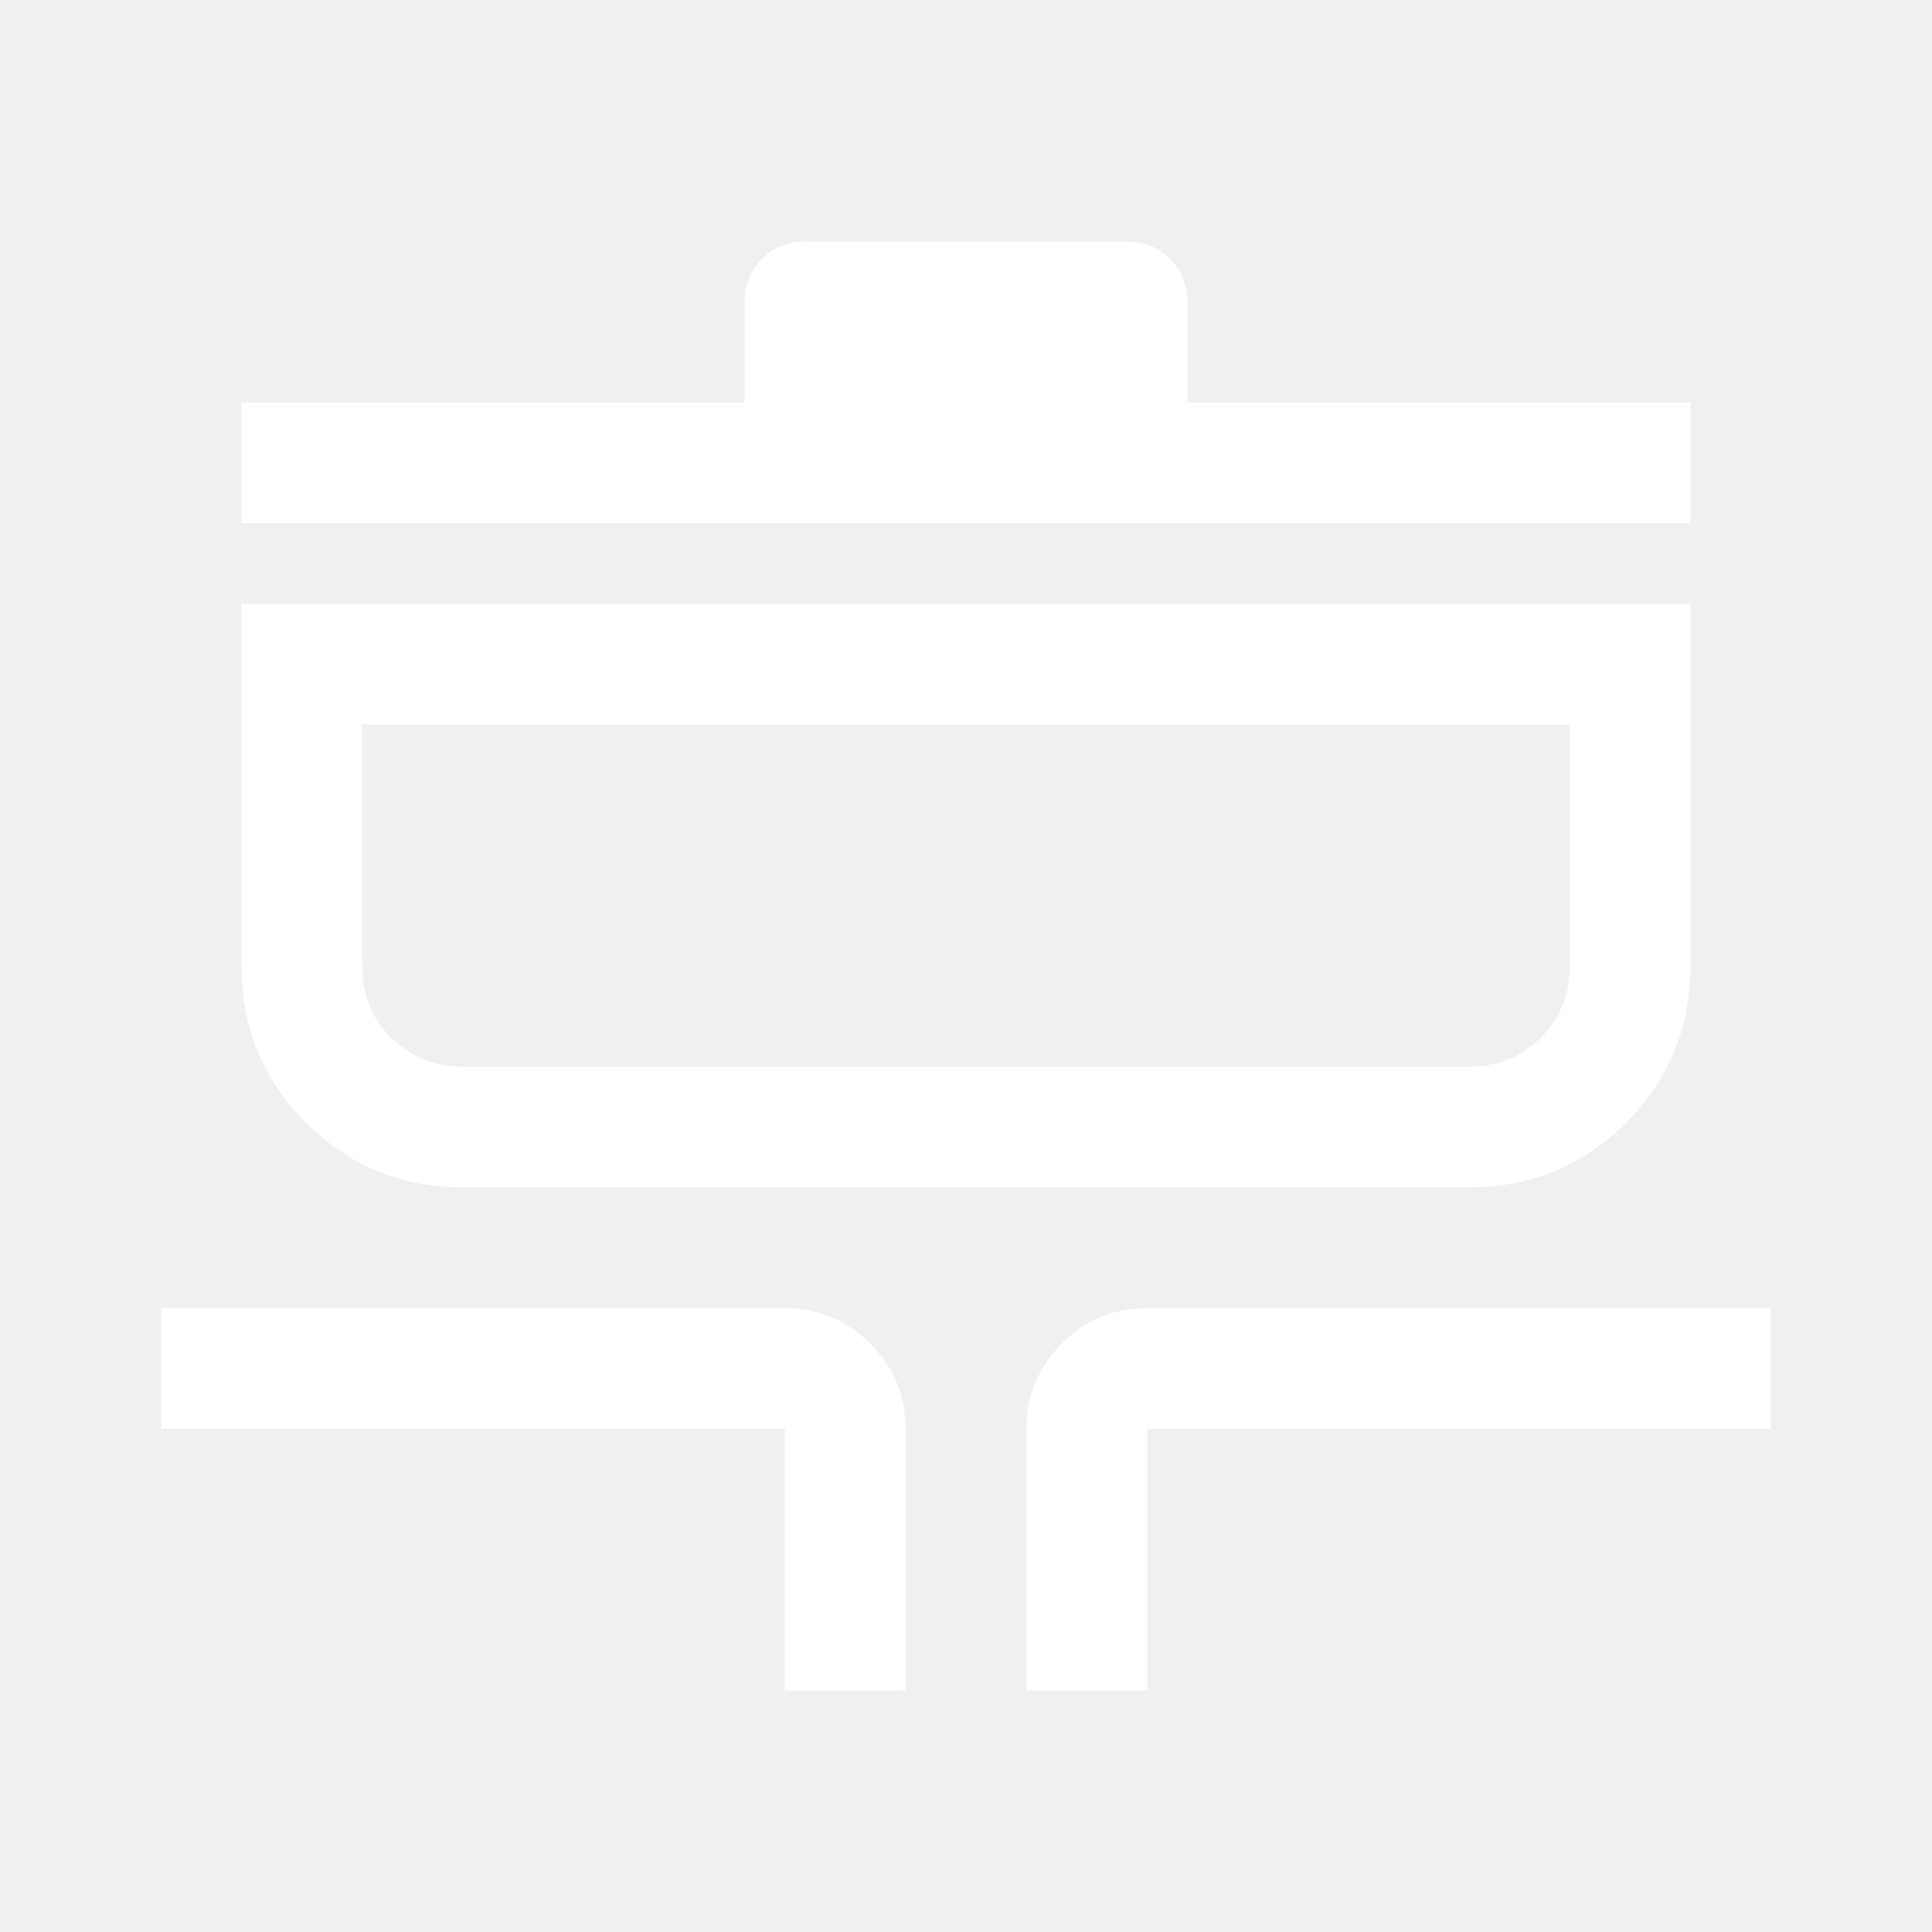
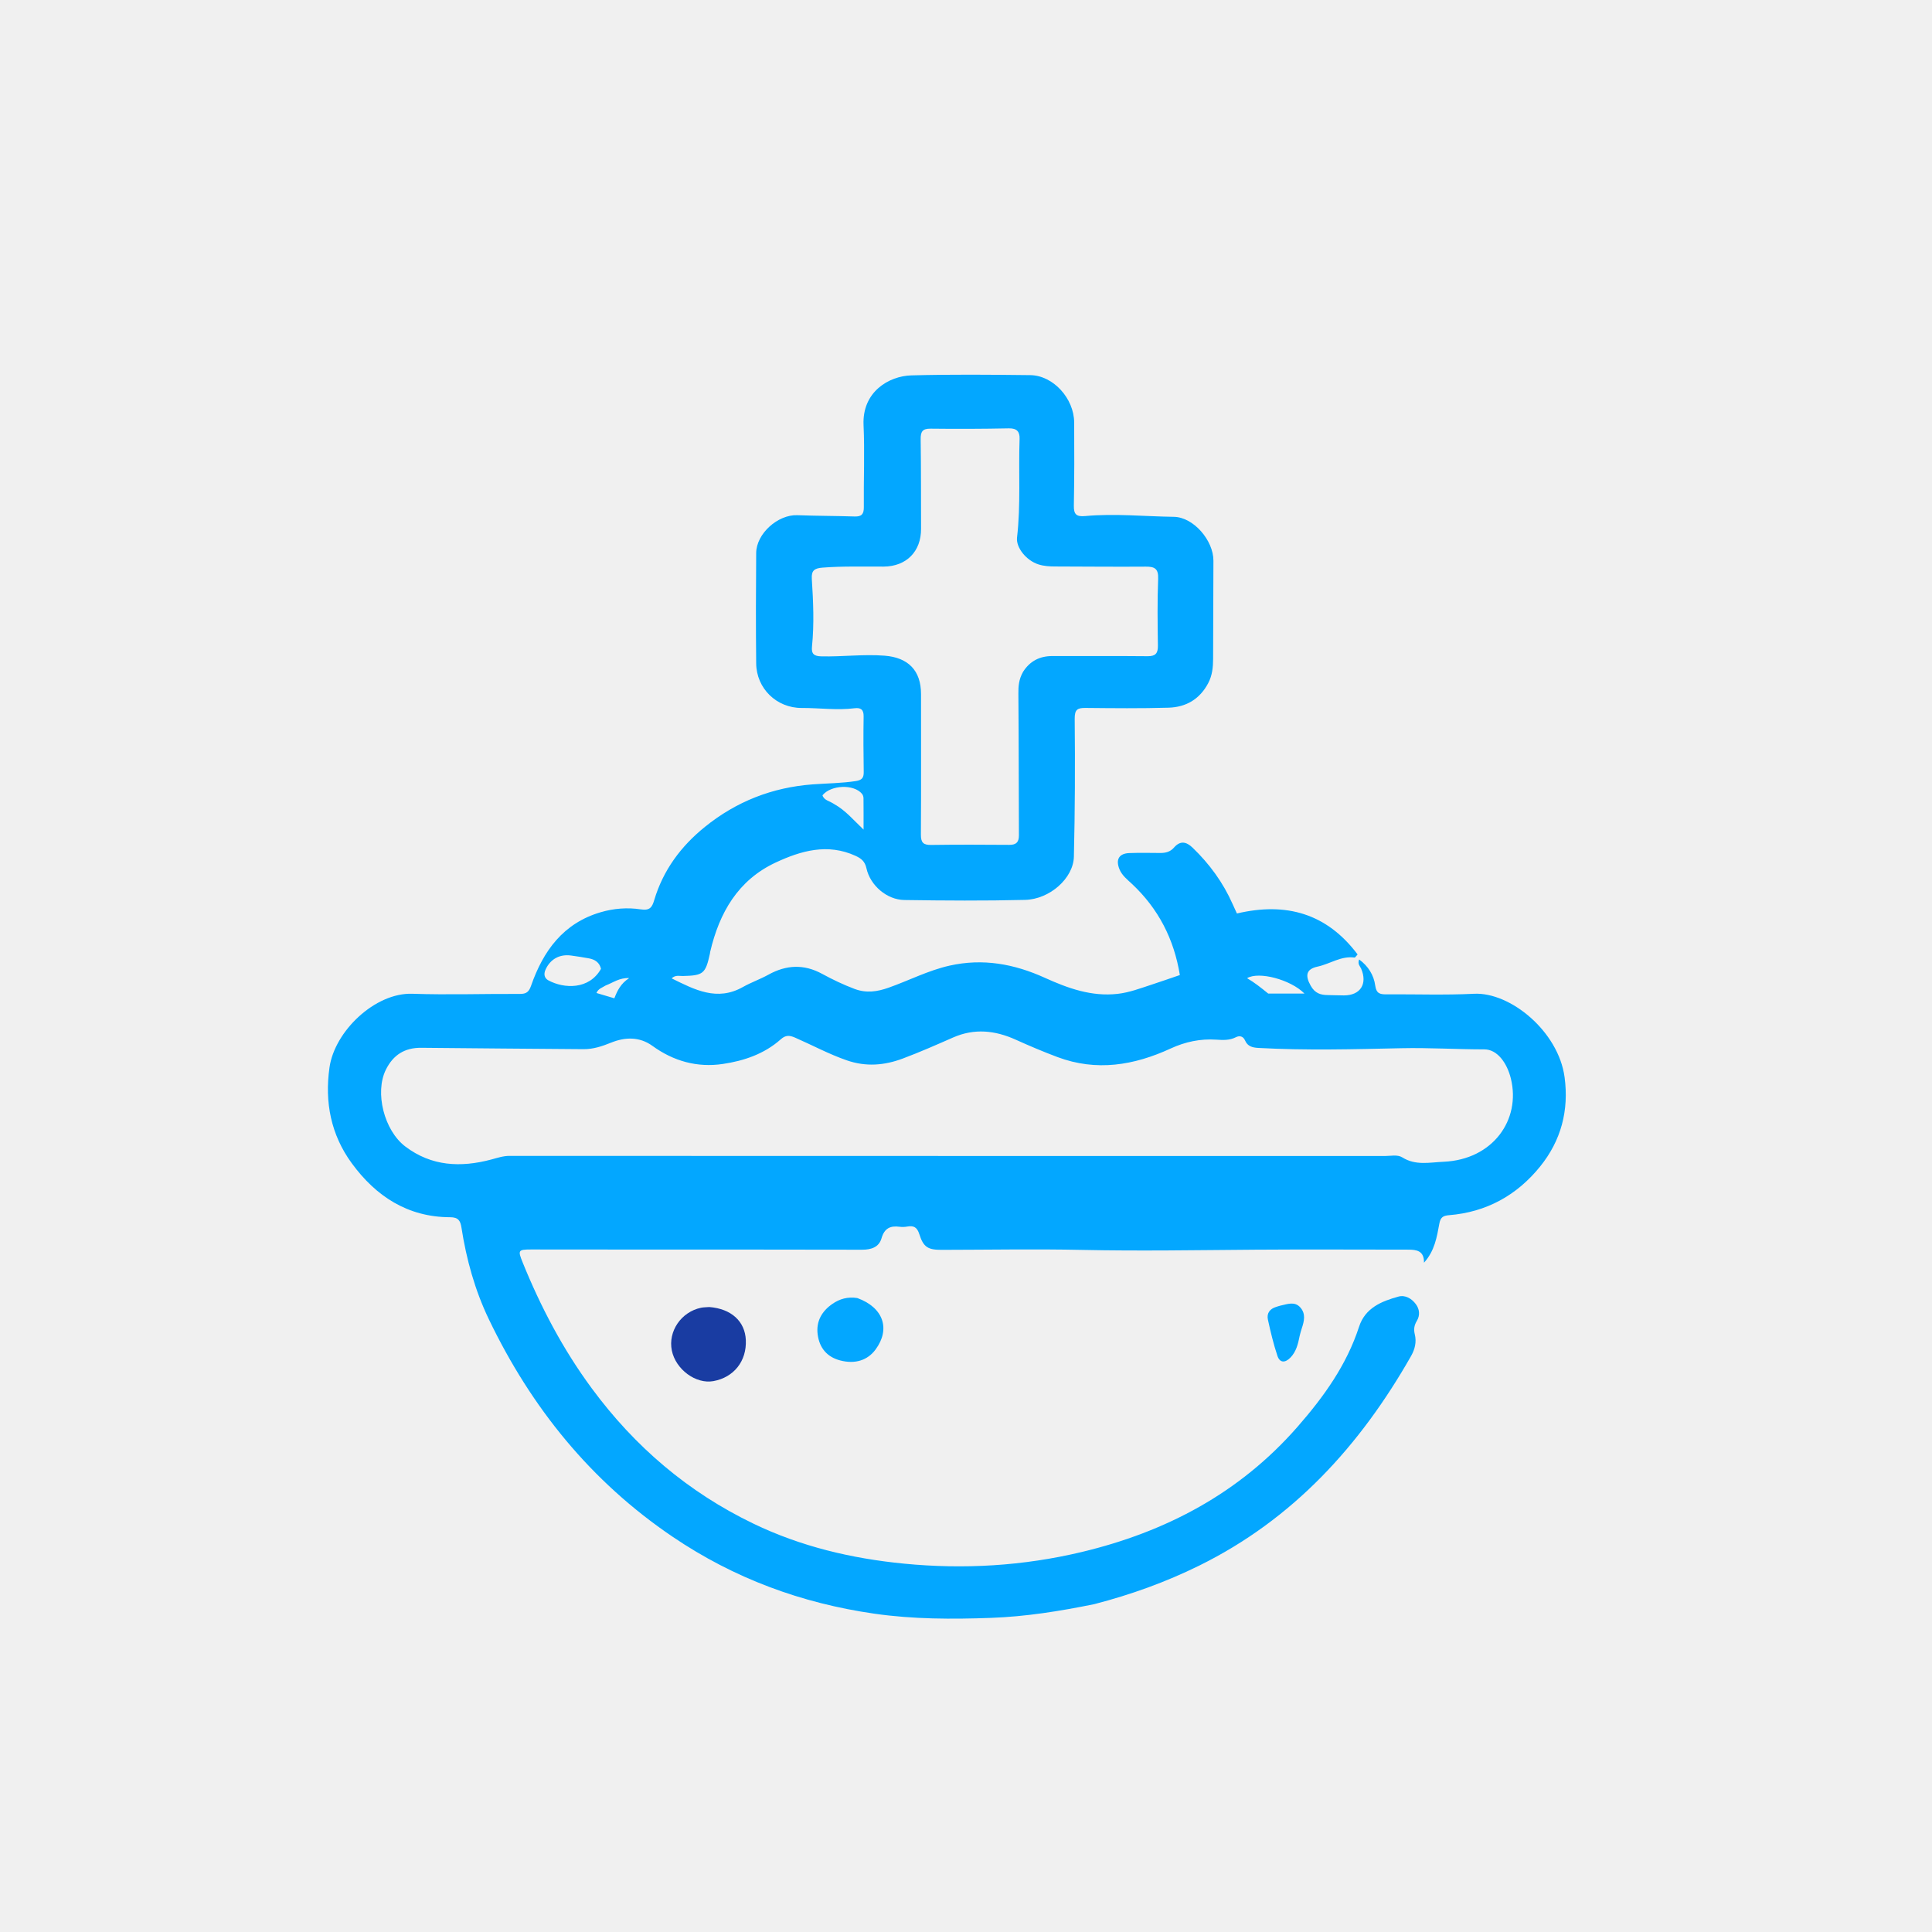
- <svg xmlns="http://www.w3.org/2000/svg" height="48" viewBox="0 96 960 960" width="48">
-   <path fill="#FFFFFF" d="M390 936V806H80v-60h310q24.75 0 42.375 17.625T450 806v130h-60Zm120 0V806q0-24.75 17.625-42.375T570 746h310v60H570v130h-60ZM230 686q-45.833 0-77.917-32.083Q120 621.833 120 576V396h720v180q0 45.833-32.083 77.917Q775.833 686 730 686H230Zm0-60h500q21.25 0 35.625-14.375T780 576V456H180v120q0 21.25 14.375 35.625T230 626ZM120 356v-60h250v-50q0-12.75 8.625-21.375T400 216h160q12.75 0 21.375 8.625T590 246v50h250v60H120Zm60 270V456v170Z" />
+ <svg xmlns="http://www.w3.org/2000/svg" version="1.1" id="Layer_1" x="0px" y="0px" width="100%" viewBox="0 0 1024 1024" enable-background="new 0 0 1024 1024" xml:space="preserve">
+   <path fill="#03A7FF" opacity="1" stroke="none" d=" M580.006,850.228   C561.646,853.975 543.635,856.841 525.238,857.51   C504.554,858.261 483.944,858.233 463.445,855.286   C424.813,849.731 389.165,836.616 356.621,814.596   C313.188,785.209 281.607,746.1 259.106,699.243   C251.717,683.854 247.177,667.47 244.573,650.591   C244.019,646.994 242.881,645.167 238.61,645.159   C216.1,645.115 199.229,634.05 186.429,616.532   C175.426,601.474 172.015,584.282 174.636,565.787   C177.355,546.599 198.759,526.035 218.556,526.714   C237.529,527.365 256.546,526.69 275.543,526.801   C278.949,526.821 280.325,525.769 281.475,522.47   C287.899,504.041 298.482,489.353 318.318,483.514   C325.305,481.457 332.565,480.901 339.592,481.984   C344.445,482.733 345.619,480.88 346.744,477.104   C351.466,461.266 360.82,448.606 373.599,438.28   C390.302,424.784 409.295,417.341 430.72,415.735   C438.343,415.164 446.007,415.154 453.607,413.979   C456.785,413.487 457.838,412.305 457.791,409.205   C457.641,399.375 457.569,389.539 457.739,379.71   C457.803,375.982 456.133,374.988 452.891,375.392   C443.57,376.552 434.261,375.2 424.943,375.238   C411.609,375.293 400.933,364.915 400.791,351.613   C400.582,332.118 400.638,312.619 400.791,293.123   C400.871,282.835 412.291,272.679 422.562,273.066   C432.695,273.449 442.844,273.414 452.979,273.748   C456.685,273.871 457.885,272.472 457.848,268.793   C457.703,254.296 458.353,239.773 457.701,225.305   C456.904,207.654 471.147,199.28 483.076,198.958   C504.058,198.392 525.068,198.59 546.063,198.828   C558.184,198.966 569.265,211.153 569.336,223.944   C569.417,238.608 569.441,253.276 569.166,267.936   C569.079,272.607 570.462,273.955 575.188,273.52   C590.825,272.082 606.485,273.716 622.132,273.928   C632.655,274.071 643.172,286.524 643.139,297.144   C643.086,314.457 643.03,331.77 642.976,349.083   C642.962,353.605 642.564,357.943 640.348,362.132   C635.833,370.662 628.547,374.815 619.36,375.089   C604.707,375.527 590.033,375.367 575.37,375.223   C571.001,375.18 569.561,376.068 569.613,381.094   C569.868,405.411 569.761,429.742 569.184,454.054   C568.913,465.49 556.408,476.638 543.287,476.963   C521.97,477.49 500.628,477.343 479.303,477.025   C470.063,476.887 461.252,469.337 459.235,460.224   C458.418,456.536 456.506,455.008 453.46,453.613   C438.664,446.839 424.59,450.884 411.153,457.146   C391.141,466.471 381.253,483.781 376.408,504.518   C376.332,504.841 376.331,505.181 376.26,505.506   C373.933,516.107 372.732,517.051 361.933,517.309   C360.062,517.354 357.961,516.641 355.987,518.553   C368.225,524.582 380.026,530.871 393.755,523.137   C398.095,520.692 402.877,519.034 407.238,516.62   C416.731,511.365 426.075,510.884 435.767,516.172   C441.305,519.193 447.003,521.919 452.961,524.157   C459.202,526.5 464.955,525.621 470.943,523.509   C481.757,519.696 491.977,514.346 503.301,511.805   C521.012,507.831 537.588,510.903 553.826,518.271   C566.015,523.802 578.533,528.321 592.363,526.763   C598.558,526.065 604.311,523.863 610.155,521.953   C615.177,520.312 620.164,518.562 625.348,516.798   C622.257,497.705 613.961,481.639 600.015,468.536   C597.465,466.14 594.635,463.989 593.29,460.61   C591.258,455.506 593.14,452.345 598.562,452.142   C604.053,451.937 609.558,452.056 615.056,452.095   C617.858,452.115 620.33,451.438 622.227,449.247   C625.503,445.464 628.715,446.035 632.053,449.244   C641.044,457.886 648.277,467.759 653.321,479.196   C654.054,480.857 654.829,482.498 655.591,484.163   C681.617,478.05 703.165,484.057 719.561,505.875   C718.62,506.884 718.246,507.573 717.975,507.535   C710.815,506.52 704.976,510.903 698.412,512.308   C692.281,513.621 691.647,516.997 694.686,522.427   C696.968,526.505 699.926,527.378 703.886,527.409   C706.717,527.432 709.548,527.595 712.379,527.587   C721.054,527.563 724.906,521.476 721.425,513.382   C720.864,512.077 719.425,511.044 720.372,508.525   C725.287,512.143 728.153,516.906 728.895,522.34   C729.472,526.567 731.388,527.049 734.771,527.023   C750.268,526.908 765.795,527.491 781.256,526.718   C800.55,525.754 826.014,546.717 829.261,570.932   C831.627,588.574 827.416,604.489 816.346,618.217   C804,633.526 787.842,642.472 768.03,644.072   C764.818,644.331 763.485,645.244 762.876,648.567   C761.566,655.705 760.399,663.027 754.745,669.258   C754.872,662.941 750.844,662.34 746.43,662.338   C719.266,662.324 692.102,662.169 664.94,662.365   C634.469,662.585 604.009,663.127 573.529,662.477   C548.726,661.949 523.902,662.409 499.088,662.443   C491.929,662.452 489.461,661.111 487.276,654.183   C486.096,650.441 484.288,649.464 480.803,650.109   C479.508,650.349 478.12,650.389 476.815,650.213   C471.853,649.545 468.749,651.021 467.222,656.32   C465.853,661.07 461.739,662.388 456.897,662.375   C420.069,662.275 383.241,662.316 346.412,662.301   C324.748,662.293 303.084,662.251 281.42,662.252   C274.611,662.253 274.447,662.753 276.971,668.99   C286.573,692.713 298.383,715.148 313.629,735.828   C336.426,766.749 364.713,790.895 399.354,807.576   C424.572,819.72 451.352,826.041 479.038,828.752   C510.75,831.858 542.233,830.013 573.247,822.614   C617.926,811.953 656.904,791.424 687.604,756.361   C701.577,740.402 713.711,723.567 720.346,703.161   C723.58,693.216 732.234,689.69 741.226,687.216   C744.797,686.233 748.177,688.235 750.388,691.171   C752.424,693.873 752.728,697.181 750.94,700.127   C749.522,702.465 749.222,704.615 749.869,707.222   C750.877,711.292 749.93,715.151 747.879,718.756   C720.847,766.271 685.362,805.256 635.621,829.798   C617.944,838.52 599.49,845.188 580.006,850.228  M459.5,612.689   C475.661,612.691 491.823,612.694 507.984,612.694   C583.297,612.698 658.609,612.695 733.922,612.719   C737.074,612.72 740.658,611.813 743.285,613.461   C750.32,617.872 757.792,616.077 765.129,615.757   C791.261,614.616 806.137,593.552 800.807,571.712   C798.738,563.238 793.497,556.189 786.749,556.19   C772.095,556.192 757.475,555.249 742.796,555.573   C717.496,556.132 692.171,556.82 666.862,555.419   C663.825,555.251 661.252,554.582 659.937,551.531   C658.913,549.158 656.993,548.76 654.998,549.773   C651.671,551.461 648.175,551.276 644.716,551.044   C636.196,550.471 628.186,552.174 620.475,555.729   C601.055,564.682 581.147,568.003 560.499,560.271   C553.029,557.474 545.666,554.357 538.396,551.071   C527.42,546.111 516.467,544.926 505.147,549.903   C496.32,553.783 487.485,557.685 478.461,561.062   C468.767,564.689 459.012,565.542 448.758,561.981   C439.266,558.685 430.505,553.937 421.374,549.95   C418.318,548.616 416.316,548.637 413.846,550.836   C405.076,558.643 394.297,562.275 383.035,563.936   C369.48,565.936 356.917,562.403 345.799,554.337   C338.811,549.267 331.035,549.743 323.982,552.589   C319.059,554.576 314.421,556.124 309.209,556.083   C280.557,555.856 251.904,555.643 223.253,555.352   C214.476,555.263 208.369,559.166 204.509,566.977   C198.547,579.04 203.562,599.161 214.859,607.697   C228.741,618.186 244.155,618.871 260.305,614.587   C263.511,613.737 266.635,612.64 270.053,612.642   C332.868,612.687 395.684,612.684 459.5,612.689  M542.27,356.038   C545.89,350.387 551.074,347.708 557.766,347.721   C574.593,347.755 591.421,347.64 608.247,347.804   C612.406,347.845 613.768,346.316 613.711,342.255   C613.547,330.428 613.374,318.585 613.841,306.774   C614.052,301.428 612.005,300.294 607.29,300.33   C591.297,300.451 575.302,300.281 559.308,300.244   C556.294,300.238 553.308,300.072 550.418,299.149   C543.895,297.065 538.434,290.165 539.048,284.91   C541.078,267.511 539.772,250.023 540.4,232.586   C540.534,228.867 539.011,226.943 534.724,227.032   C520.9,227.321 507.067,227.356 493.242,227.198   C488.952,227.149 487.914,228.768 487.975,232.809   C488.213,248.633 488.11,264.463 488.18,280.29   C488.233,292.277 480.418,300.221 468.389,300.306   C457.568,300.383 446.75,299.996 435.924,300.861   C431.713,301.198 430.003,302.343 430.283,306.775   C431.038,318.736 431.589,330.723 430.374,342.693   C429.977,346.601 431.432,347.797 435.416,347.886   C446.567,348.135 457.666,346.661 468.85,347.523   C481.331,348.484 488.175,355.349 488.164,367.902   C488.142,392.727 488.256,417.552 488.096,442.375   C488.07,446.521 489.339,447.894 493.482,447.835   C507.307,447.636 521.137,447.686 534.964,447.792   C538.605,447.82 540.061,446.364 540.045,442.768   C539.931,417.779 539.973,392.789 539.763,367.801   C539.729,363.868 539.915,360.173 542.27,356.038  M318.539,513.504   C317.767,510.132 315.351,508.565 312.212,507.963   C309.11,507.368 305.976,506.929 302.848,506.473   C296.616,505.566 291.619,508.361 289.117,513.993   C288.056,516.381 288.562,518.488 290.685,519.628   C298.953,524.07 312.24,524.686 318.539,513.504  M442.247,426.246   C448.171,429.544 452.452,434.735 457.707,439.706   C457.707,433.887 457.738,428.465 457.672,423.045   C457.663,422.276 457.373,421.359 456.894,420.77   C452.628,415.522 440.429,415.959 435.925,421.535   C436.814,424.275 439.683,424.49 442.247,426.246  M672.18,526.607   C678.33,526.607 684.48,526.607 691.39,526.607   C683.992,519.126 667.078,514.735 660.973,518.461   C664.911,520.75 668.305,523.456 672.18,526.607  M320.972,522.344   C319.286,523.461 317.06,523.973 316.146,526.306   C319.457,527.288 322.432,528.17 325.61,529.113   C327.24,525.001 328.998,521.295 333.488,518.41   C328.236,518.181 325.143,520.754 320.972,522.344  z" />
+   <path fill="#193CA2" opacity="1" stroke="none" d=" M375.956,692.756   C387.648,693.685 394.868,700.365 395.305,710.249   C395.799,721.4 388.982,730.038 378.121,732.02   C368.835,733.715 358.143,725.848 356.087,715.808   C354.008,705.659 361.033,695.325 371.541,693.142   C372.836,692.873 374.188,692.88 375.956,692.756  z" />
+   <path fill="#03A7FF" opacity="1" stroke="none" d=" M454.409,687.999   C468.203,692.998 472.086,704.346 464.095,715.226   C459.858,720.996 453.258,723.132 445.322,721.06   C438.246,719.213 434.294,714.356 433.377,707.249   C432.479,700.285 435.642,694.915 441.212,691.074   C444.978,688.477 449.296,687.167 454.409,687.999  z" />
+   <path fill="#03A7FF" opacity="1" stroke="none" d=" M688.885,707.894   C687.994,712.396 687.002,716.43 683.954,719.553   C681.072,722.506 678.295,722.356 677.052,718.609   C674.974,712.348 673.423,705.89 672.019,699.435   C671.291,696.088 673.026,693.676 676.426,692.678   C677.221,692.444 678.001,692.139 678.809,691.97   C682.345,691.229 686.139,689.634 689.119,692.887   C692.214,696.266 691.255,700.269 689.939,704.153   C689.567,705.251 689.286,706.378 688.885,707.894  z" />
</svg>
